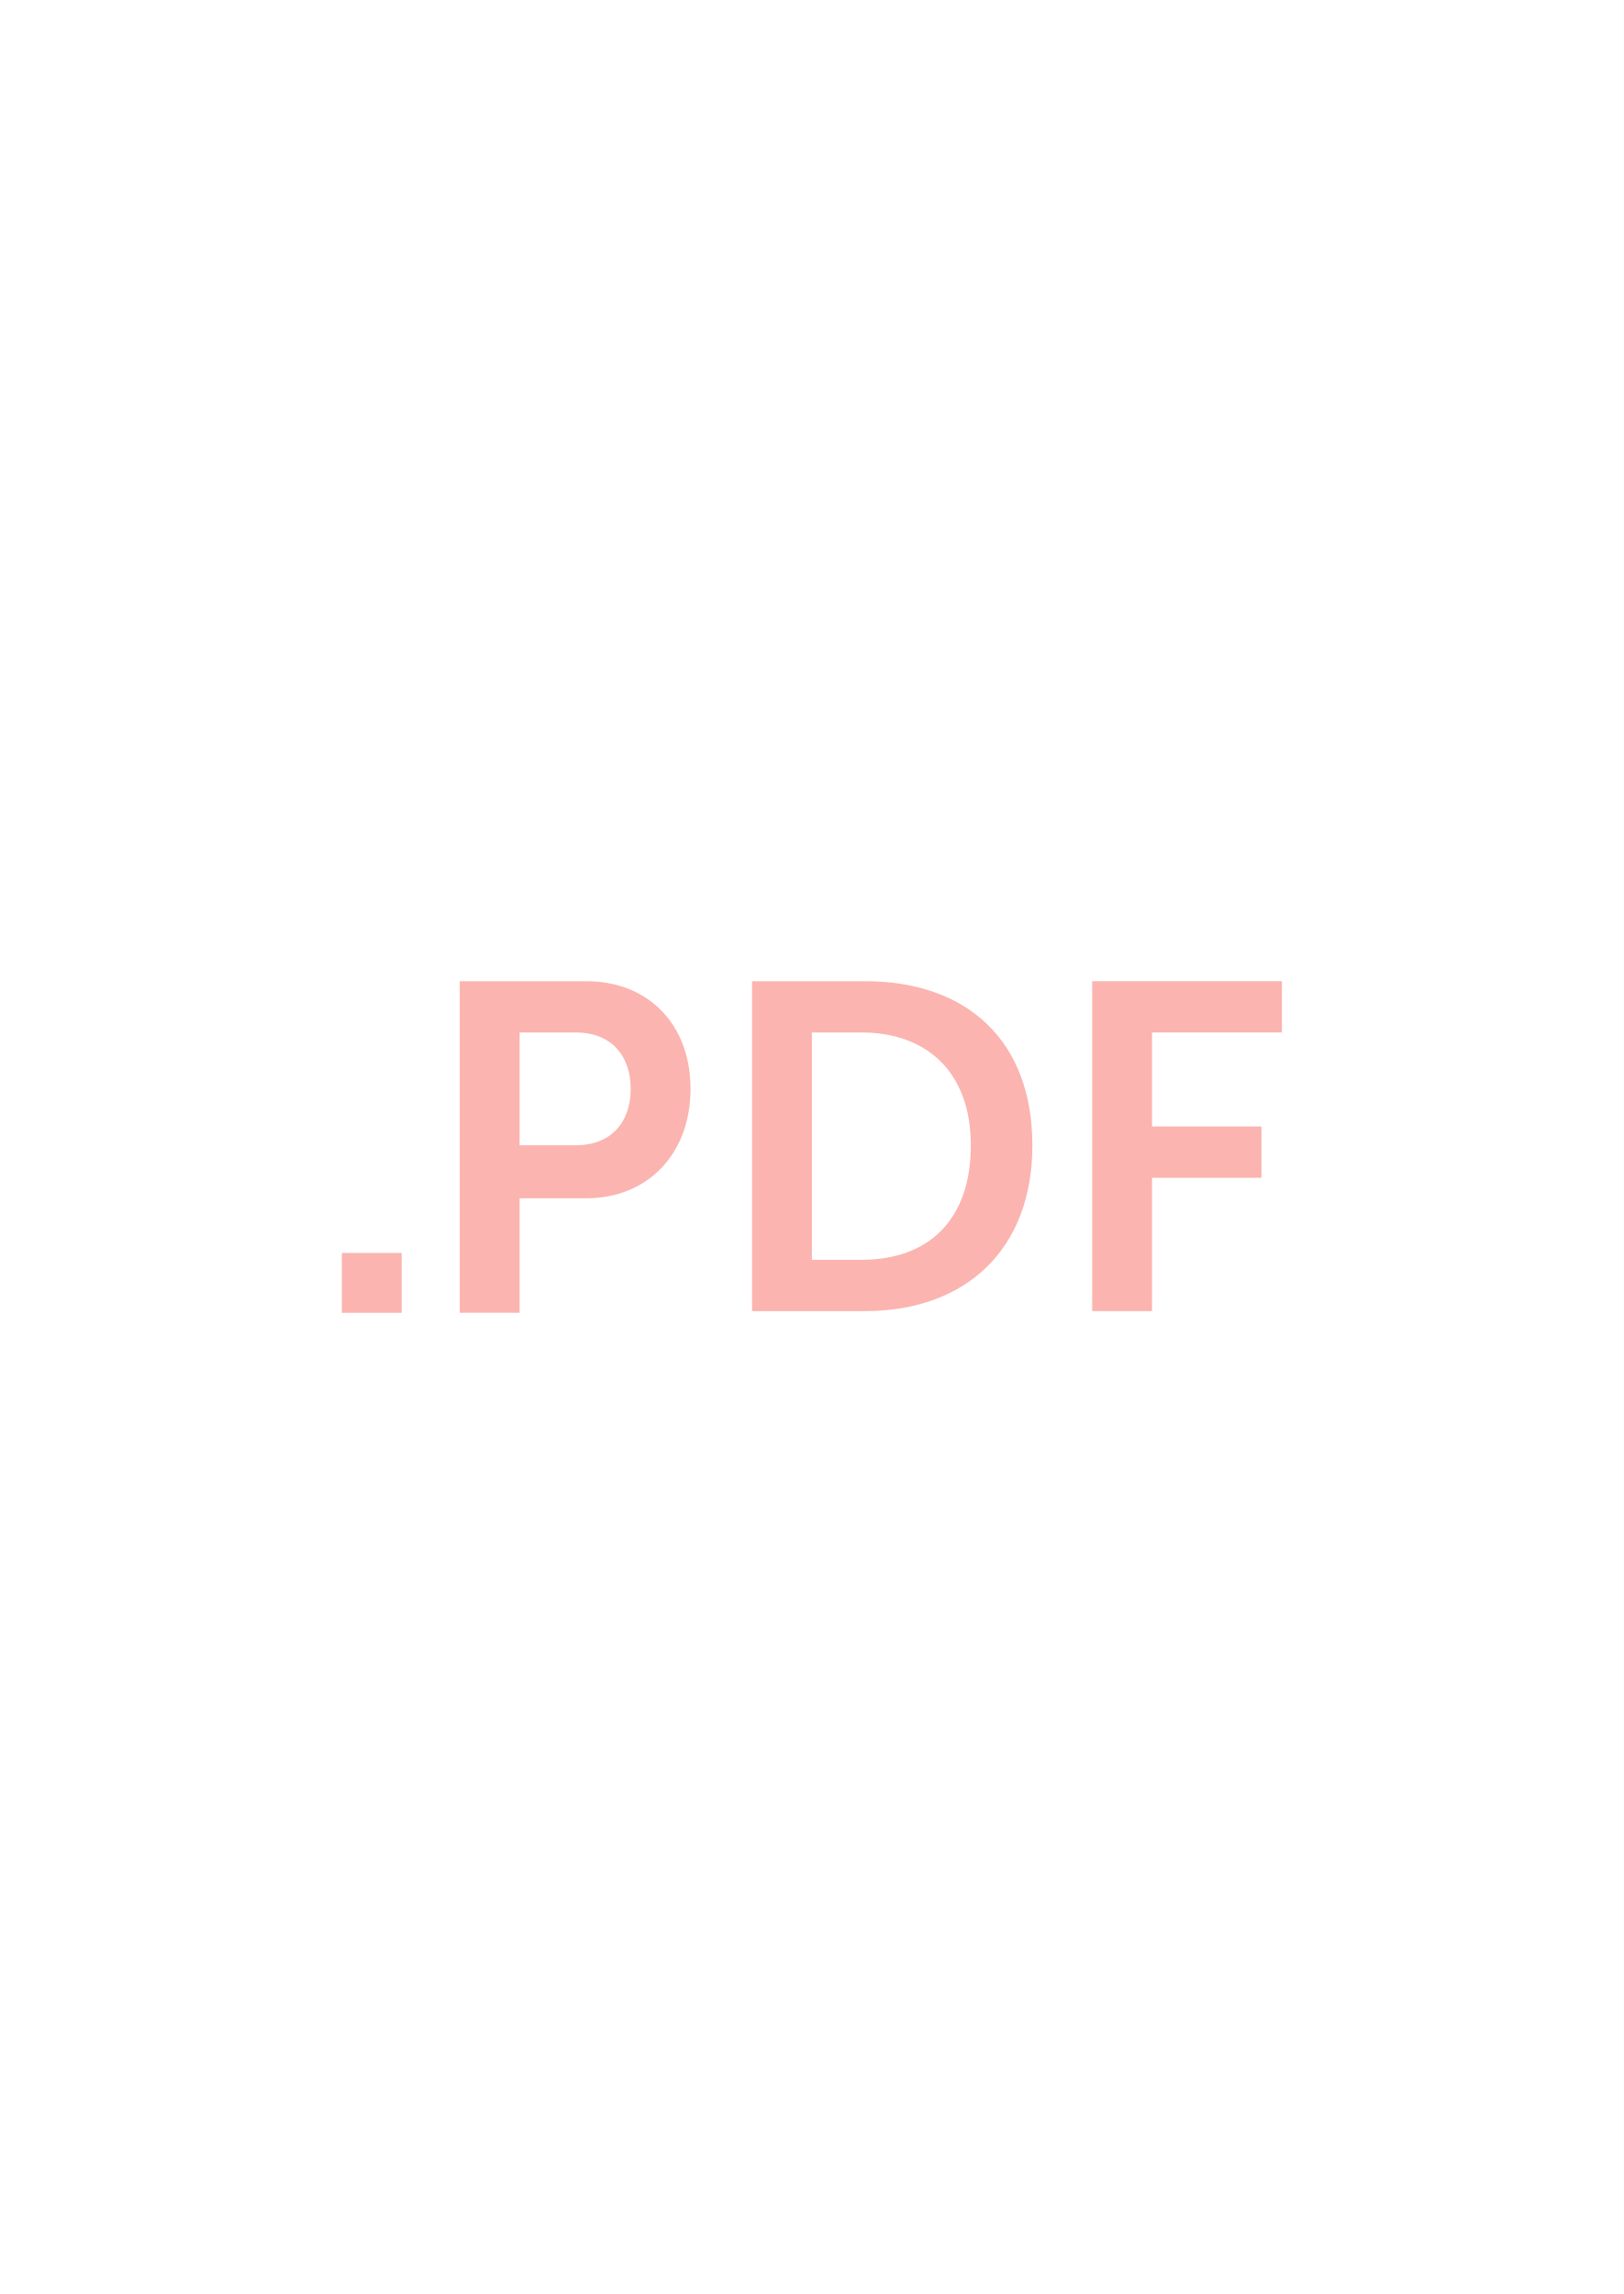
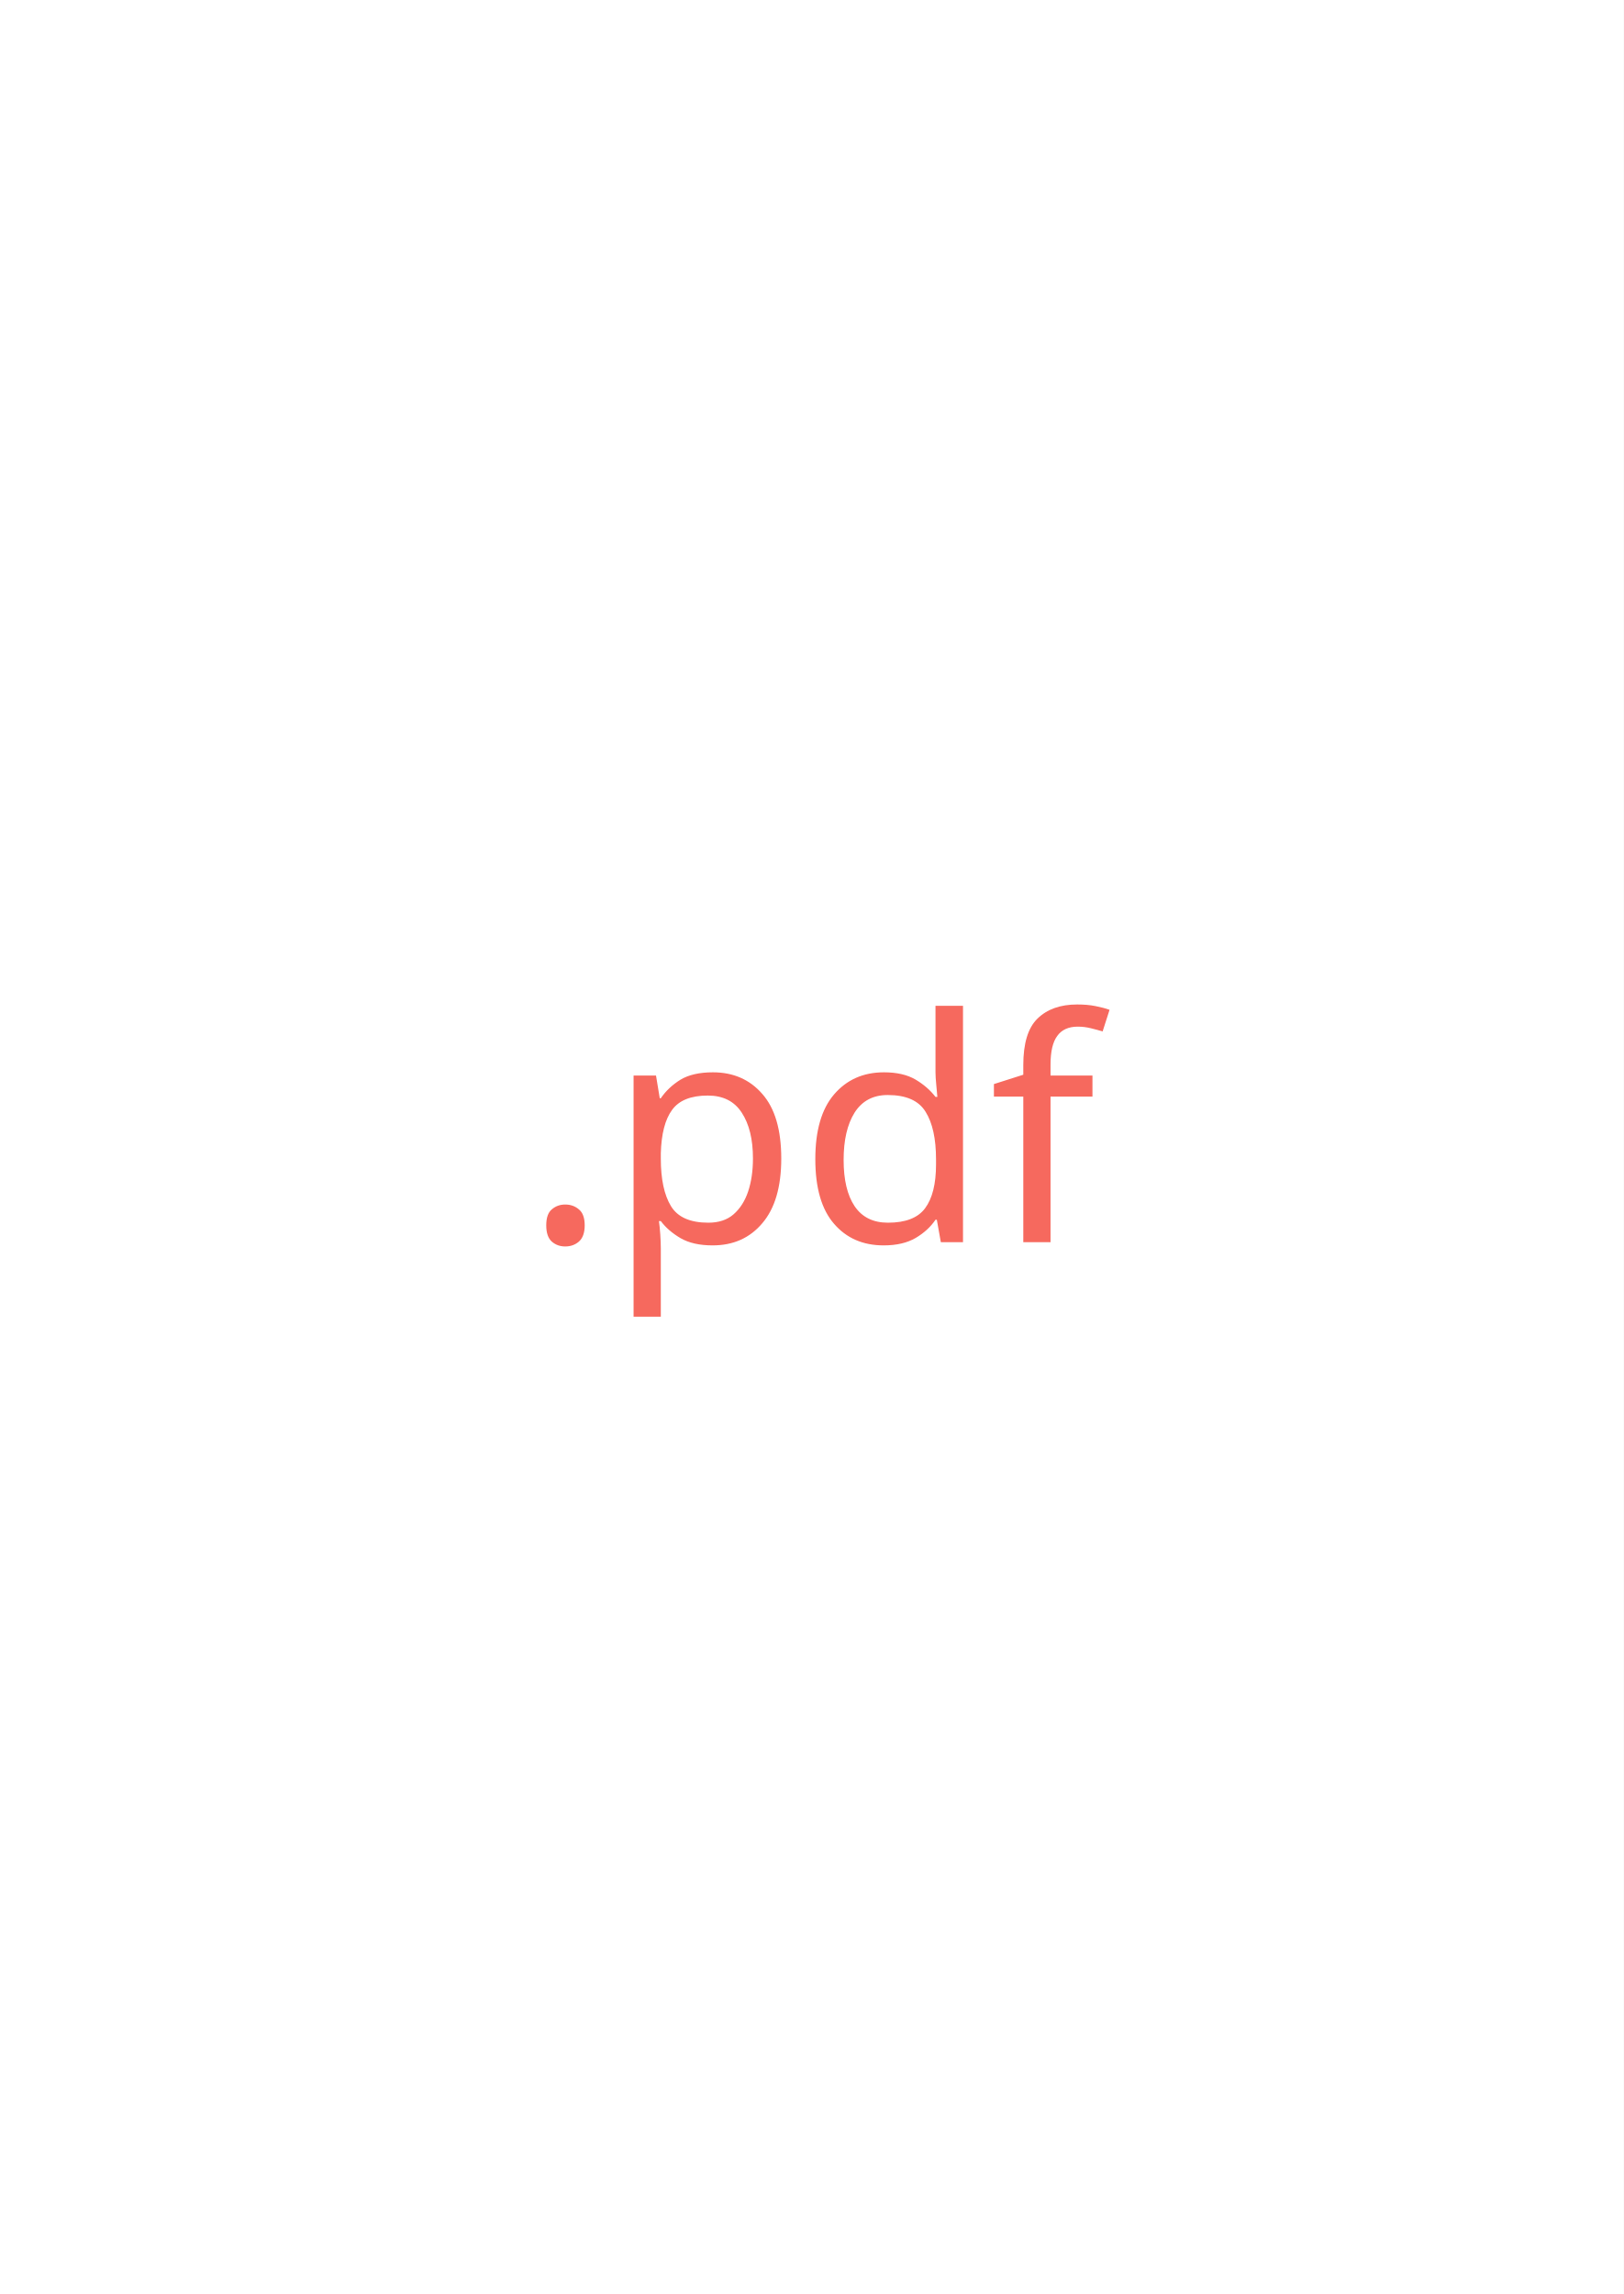
<svg xmlns="http://www.w3.org/2000/svg" version="1.1" id="Layer_1" x="0px" y="0px" viewBox="0 0 95 134.2" style="enable-background:new 0 0 95 134.2;" xml:space="preserve">
  <style type="text/css">
	.st0{fill:#FFFFFF;}
- 	.st1{fill:#FBB4AF;}
+ 	.st1{fill:#F6695E;}
+ 	.st2{font-family:'MuseoSans-700';}
+ 	.st3{font-size:18.184px;}
</style>
  <g>
    <rect class="st0" width="95" height="134.2" />
-     <g>
-       <path class="st1" d="M20,73.3h3.5v3.5H20V73.3z" />
-       <path class="st1" d="M26.9,57.4h7.4c3.6,0,6.1,2.5,6.1,6.3c0,3.8-2.5,6.4-6.1,6.4h-3.9v6.7h-3.5V57.4z M33.7,67    c2,0,3.2-1.3,3.2-3.3c0-2-1.2-3.3-3.2-3.3h-3.3V67H33.7z" />
-       <path class="st1" d="M44,57.4h6.6c6,0,9.8,3.5,9.8,9.6c0,6.1-3.9,9.7-9.8,9.7H44V57.4z M50.4,73.7c3.9,0,6.4-2.3,6.4-6.7    c0-4.3-2.6-6.6-6.4-6.6h-2.9v13.3H50.4z" />
-       <path class="st1" d="M63.9,57.4h11.1v3h-7.6v5.5h6.4v3h-6.4v7.8h-3.5V57.4z" />
-     </g>
+     <text transform="matrix(1 0 0 1 30.646 72.6685)" class="st1 st2 st3">.pdf</text>
  </g>
</svg>
